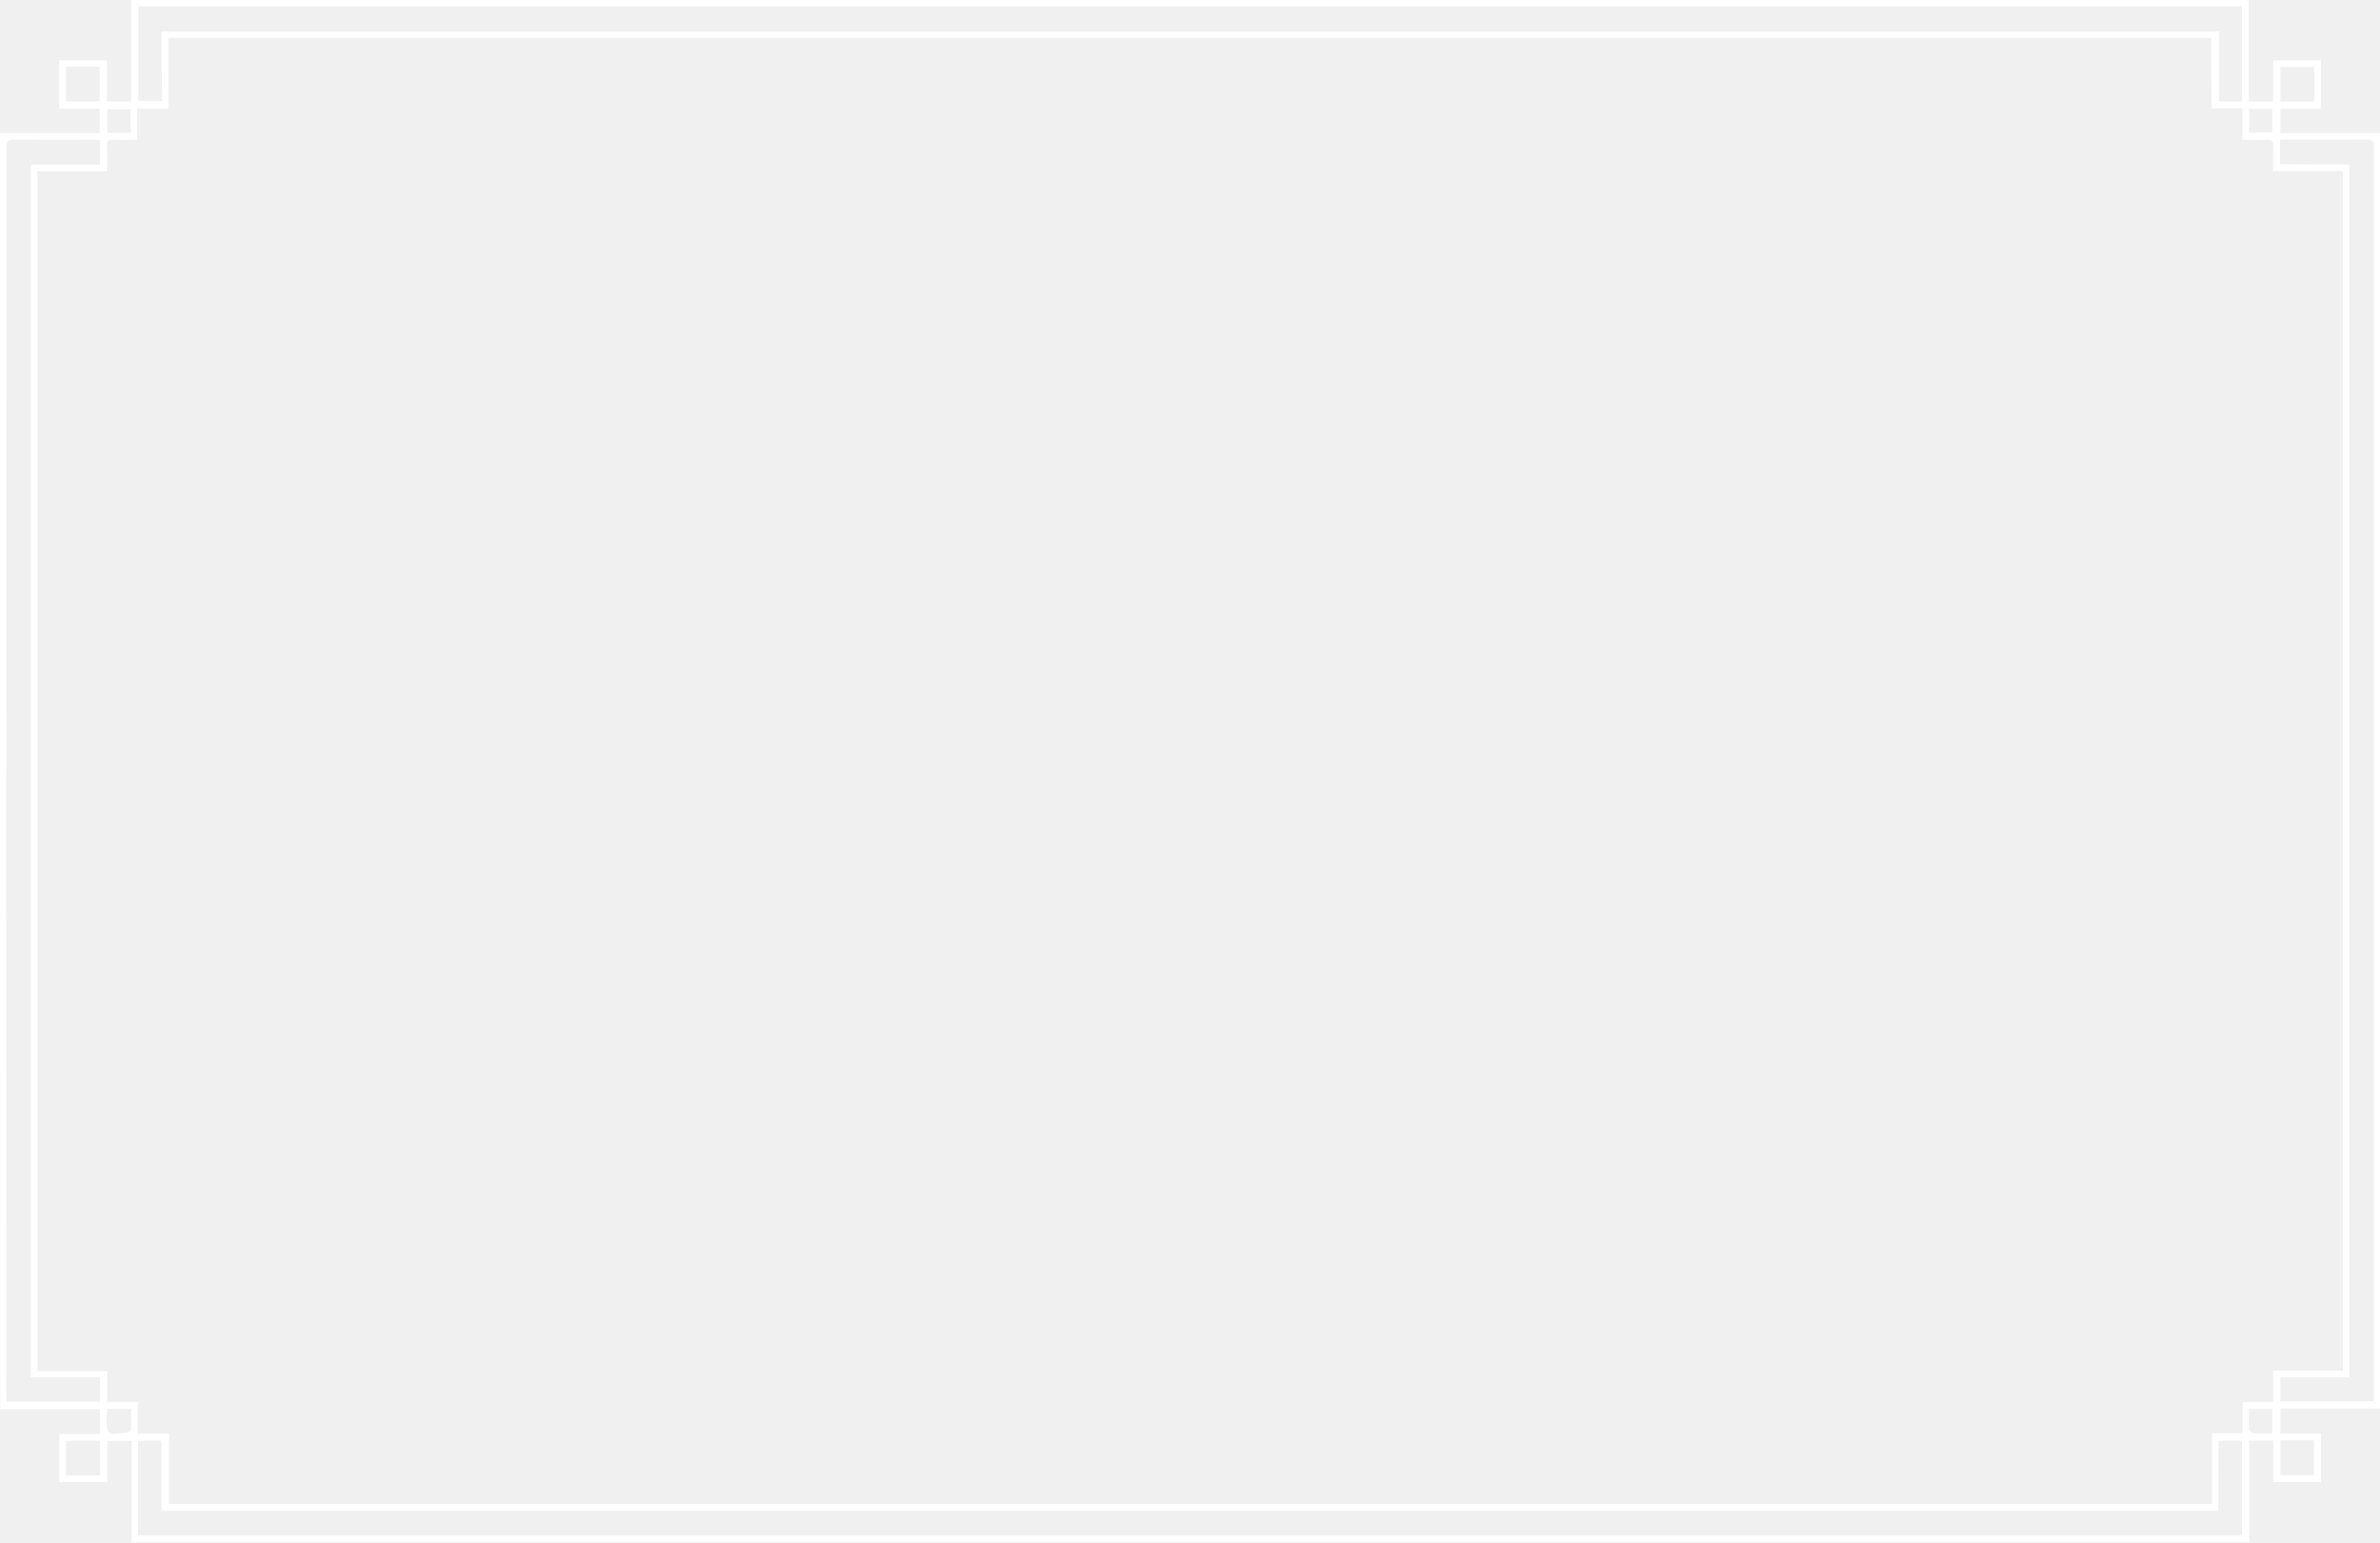
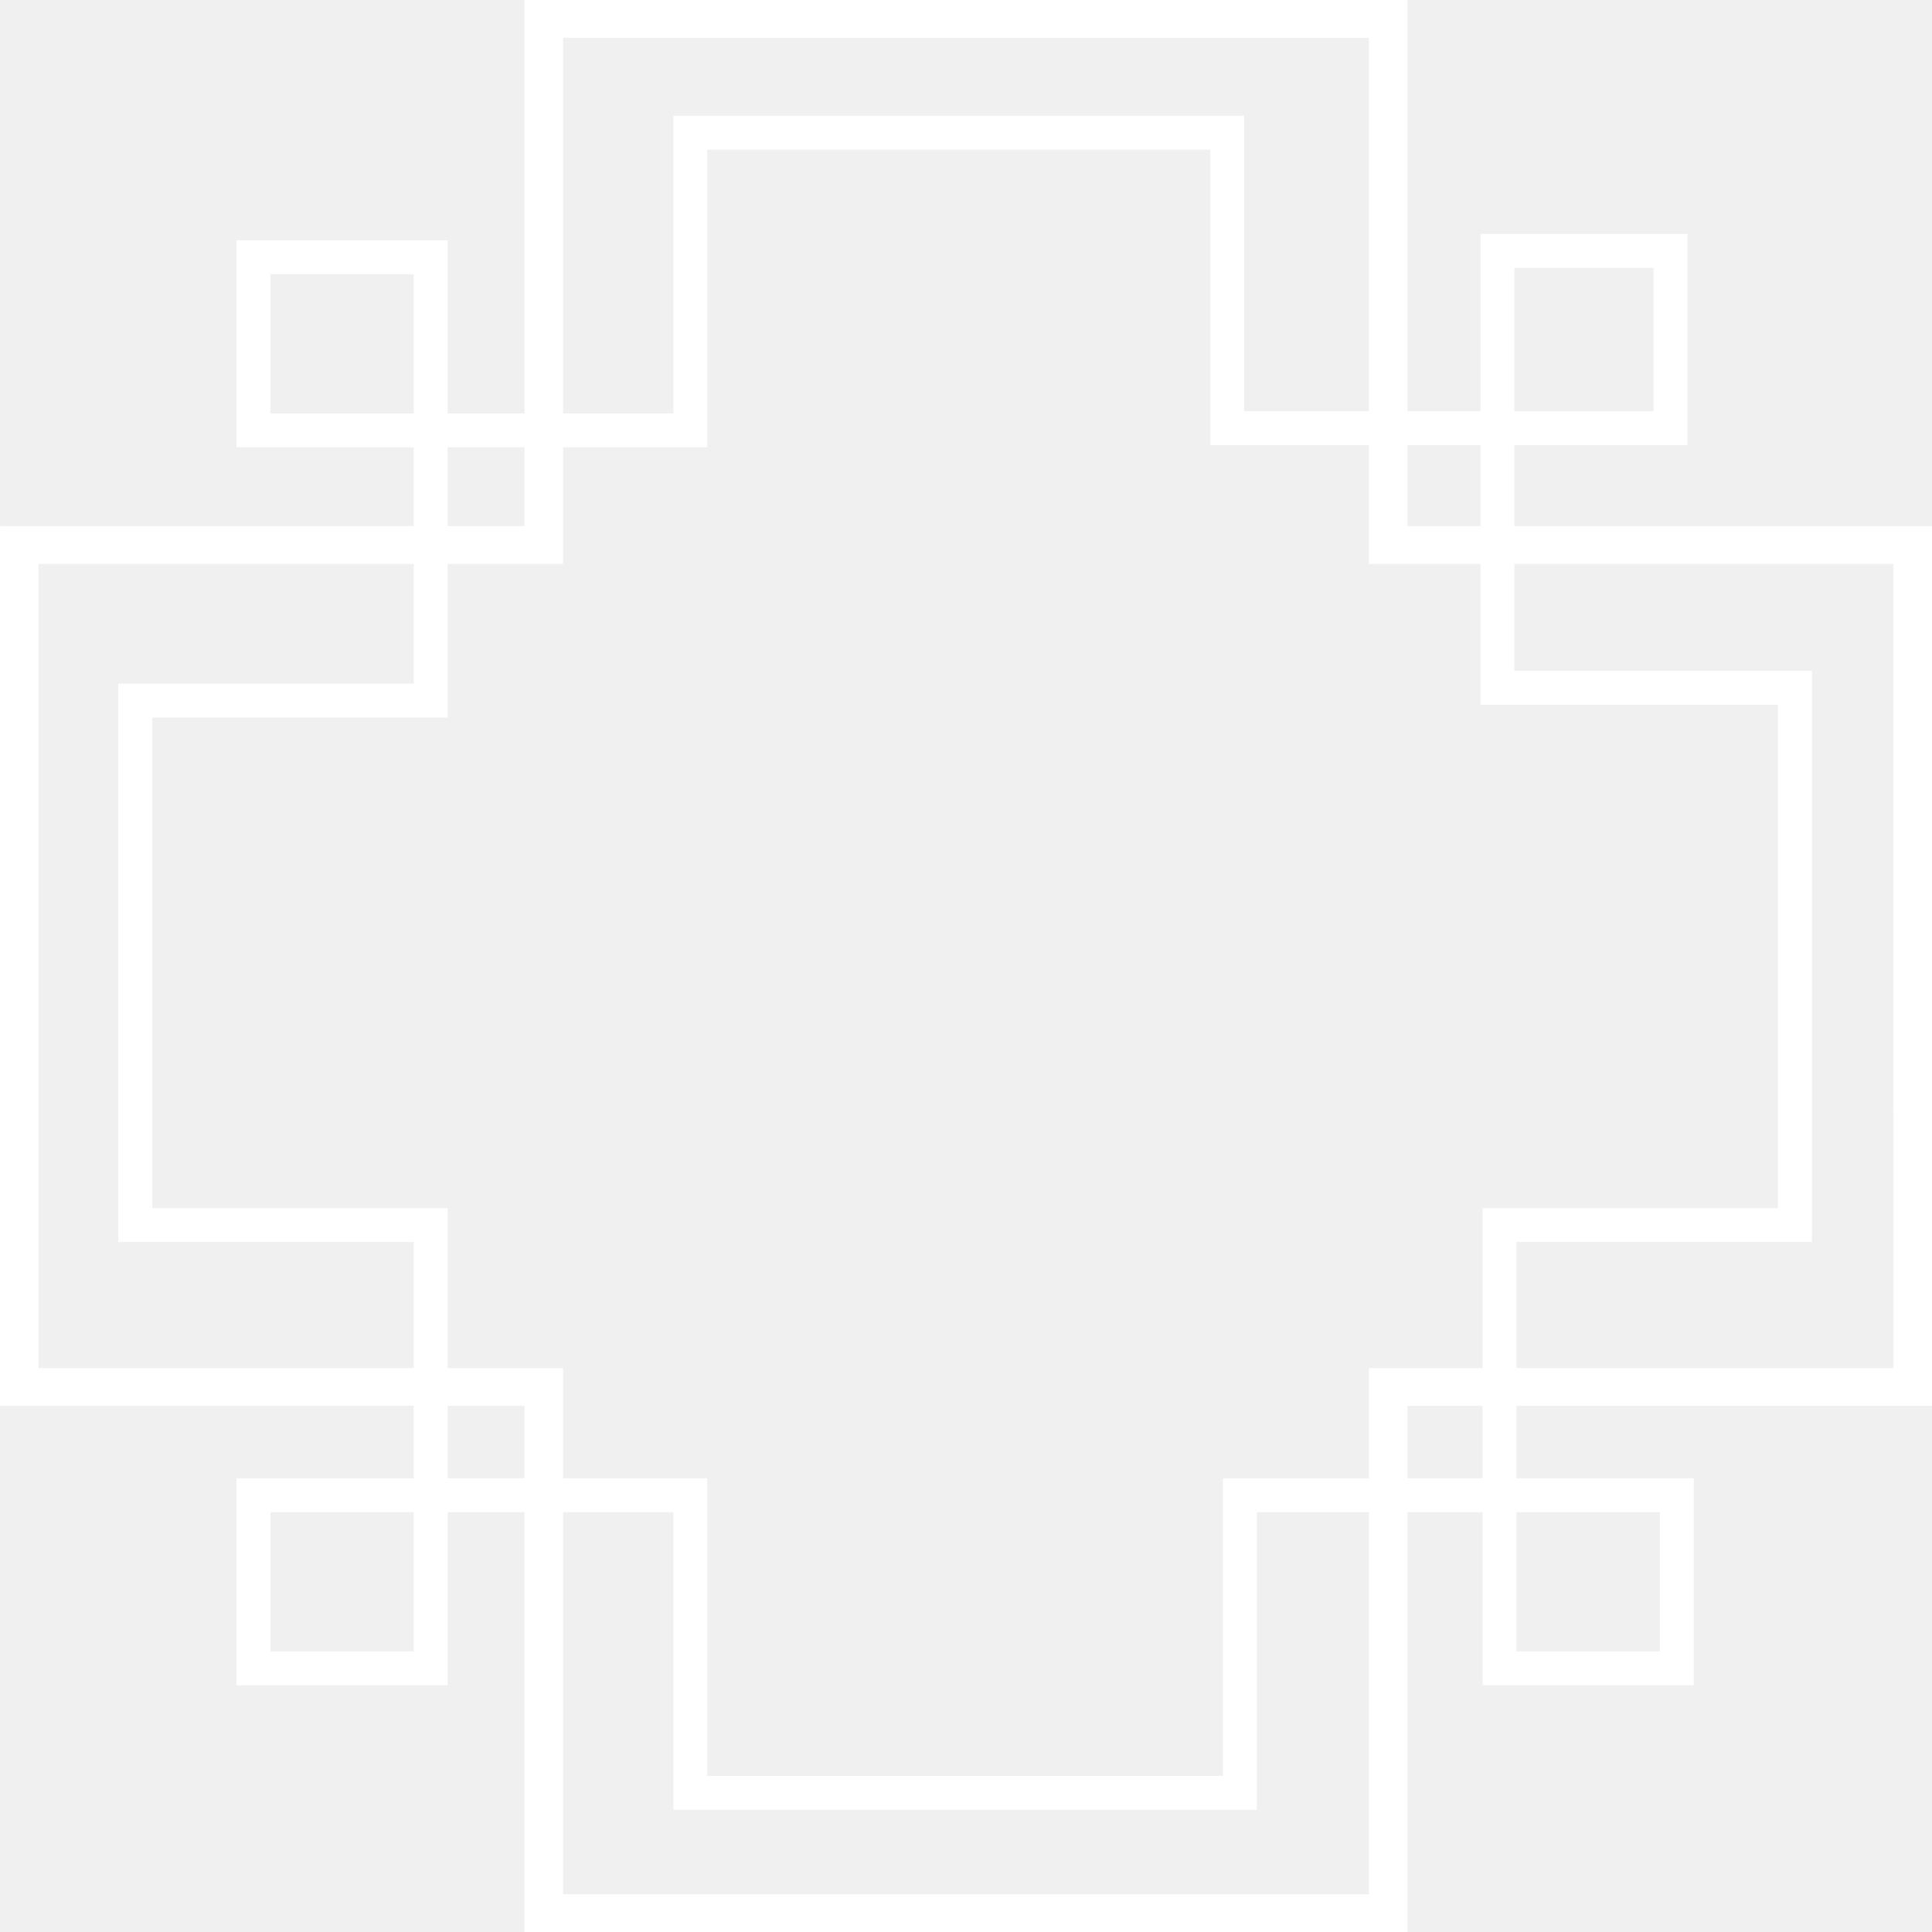
- <svg xmlns="http://www.w3.org/2000/svg" version="1.1" id="Layer_1" x="0px" y="0px" viewBox="0 0 793.2 514" style="enable-background:new 0 0 793.2 514;" xml:space="preserve">
-   <style type="text/css">
- 	.st0{fill:#FFFFFF;}
- </style>
+ <svg xmlns="http://www.w3.org/2000/svg" version="1.1" id="Layer_2" x="0px" y="0px" width="75px" height="75px" viewBox="131.709 18 75 75" enable-background="new 131.709 18 75 75" xml:space="preserve">
  <g>
-     <path class="st0" d="M0,44.4c11.2,0,22.1,0,33.2,0c0-2.7,0-5.3,0-8.2c-4.5,0-8.9,0-13.5,0c0-5.5,0-10.8,0-16.1c5.3,0,10.5,0,15.9,0   c0,4.5,0,9,0,13.7c2.7,0,5.3,0,8.1,0c0-11.2,0-22.4,0-33.8C279,0,514,0,749.4,0c0,11.2,0,22.4,0,33.8c2.8,0,5.3,0,8.2,0   c0-4.6,0-9.1,0-13.7c5.4,0,10.6,0,15.9,0c0,5.3,0,10.6,0,16.1c-4.5,0-8.9,0-13.5,0c0,2.8,0,5.3,0,8.2c11,0,22,0,33.2,0   c0,141.8,0,283.3,0,425.1c-11,0-22,0-33.2,0c0,2.8,0,5.4,0,8.3c4.4,0,8.9,0,13.5,0c0,5.5,0,10.7,0,16.2c-5.2,0-10.4,0-15.9,0   c0-4.6,0-9.1,0-13.8c-2.8,0-5.2,0-8,0c0,11.3,0,22.5,0,33.9c-235.3,0-470.4,0-705.7,0c0-11.2,0-22.4,0-33.8c-2.8,0-5.3,0-8.1,0   c0,4.5,0,9,0,13.7c-5.4,0-10.6,0-16,0c0-5.2,0-10.4,0-16c4.5,0,8.9,0,13.5,0c0-2.9,0-5.4,0-8.3c-11,0-22,0-33.2,0   C0,327.8,0,186.3,0,44.4z M737,12.6c-227.1,0-453.8,0-680.9,0c0,7.8,0,15.6,0,23.6c-3.6,0-6.8,0-10.4,0c0,3.6,0,6.9,0,10.4   c-2.8,0-5.4,0.1-8,0c-1.7-0.1-2.2,0.5-2.1,2.2c0.1,2.7,0,5.4,0,8.3c-8,0-15.5,0-23.1,0c0,133.4,0,266.6,0,399.9   c7.8,0,15.3,0,23.2,0c0,3.5,0,6.8,0,10.3c3.5,0,6.7,0,10.2,0c0,3.6,0,6.9,0,10.5c3.5,0,6.8,0,10.4,0c0,8.1,0,15.8,0,23.5   c227.1,0,453.9,0,680.9,0c0-7.9,0-15.6,0-23.6c3.5,0,6.7,0,10.2,0c0-3.6,0-6.8,0-10.4c3.5,0,6.7,0,10.2,0c0-3.6,0-6.9,0-10.4   c7.9,0,15.5,0,23.2,0c0-133.4,0-266.5,0-399.9c-7.8,0-15.4,0-23.2,0c0-3-0.1-5.6,0-8.3c0.1-1.6-0.5-2.2-2.1-2.1   c-2.6,0.1-5.3,0-8.2,0c0-3.6,0-6.9,0-10.5c-3.5,0-6.7,0-10.2,0C737,28.1,737,20.4,737,12.6z M53.9,10.5c228.6,0,457,0,685.6,0   c0,7.9,0,15.6,0,23.3c2.7,0,5.2,0,7.7,0c0-10.6,0-21.2,0-31.7c-233.8,0-467.4,0-701.1,0c0,10.6,0,21.1,0,31.6c2.7,0,5.2,0,7.9,0   C53.9,26,53.9,18.4,53.9,10.5z M739.3,503.6c-228.6,0-457,0-685.5,0c0-7.9,0-15.6,0-23.4c-2.7,0-5.3,0-7.8,0c0,10.6,0,21.1,0,31.6   c233.8,0,467.5,0,701.2,0c0-10.6,0-21.1,0-31.6c-2.7,0-5.2,0-7.8,0C739.3,488,739.3,495.6,739.3,503.6z M33.3,46.6   c-1,0-1.9,0-2.8,0c-8.4,0-16.8,0.1-25.2-0.1c-2.5,0-3.2,0.6-3.2,3.2c0,138.2-0.1,276.5,0,414.7c0,0.9,0.1,1.8,0.1,2.8   c10.5,0,20.8,0,31.1,0c0-2.7,0-5.3,0-8.1c-7.7,0-15.3,0-23,0c0-134.8,0-269.4,0-404.2c7.8,0,15.4,0,23,0   C33.3,52,33.3,49.4,33.3,46.6z M783,54.8c0,134.9,0,269.4,0,404.3c-7.8,0-15.4,0-23,0c0,2.9,0,5.4,0,8c10.4,0,20.7,0,31.2,0   c0-1.4,0-2.7,0-3.9c0-130.9,0-261.8,0-392.7c0-7.2-0.1-14.3,0-21.5c0-2-0.6-2.5-2.6-2.5c-8.8,0.1-17.7,0-26.5,0   c-0.7,0-1.4,0.1-2.2,0.1c0,2.8,0,5.3,0,8.1C767.6,54.8,775.2,54.8,783,54.8z M760,480.1c0,4,0,7.8,0,11.6c3.9,0,7.5,0,11.2,0   c0-4,0-7.8,0-11.6C767.4,480.1,763.8,480.1,760,480.1z M33.3,480.2c-4,0-7.6,0-11.3,0c0,4,0,7.8,0,11.6c3.9,0,7.6,0,11.3,0   C33.3,487.8,33.3,484.1,33.3,480.2z M22,33.8c4,0,7.7,0,11.2,0c0-4,0-7.8,0-11.6c-3.8,0-7.5,0-11.2,0C22,26.1,22,29.9,22,33.8z    M771.3,22.3c-4,0-7.6,0-11.3,0c0,4,0,7.8,0,11.5c3.9,0,7.6,0,11.3,0C771.3,29.9,771.3,26.1,771.3,22.3z M43.5,36.4   c-2.7,0-5.2,0-7.7,0c0,2.7,0,5.3,0,7.9c2.6,0,5.1,0,7.7,0C43.5,41.6,43.5,39.1,43.5,36.4z M749.6,36.3c0,2.8,0,5.3,0,7.9   c2.7,0,5.2,0,7.7,0c0-2.7,0-5.3,0-7.9C754.7,36.3,752.3,36.3,749.6,36.3z M43.7,469.6c-2.8,0-5.2,0-8,0c0,2.4-0.6,5,0.2,7   c0.9,2.6,3.8,0.7,5.7,1.1c0.6,0.1,2-0.7,2-1.3C43.8,474.2,43.7,472,43.7,469.6z M749.5,469.6c0,2.4-0.1,4.6,0.1,6.7   c0,0.5,0.8,1.3,1.2,1.4c2.1,0.1,4.3,0.1,6.5,0.1c0-2.9,0-5.5,0-8.2C754.7,469.6,752.3,469.6,749.5,469.6z" />
+     <path fill="#FFFFFF" d="M190.497,44.045v-8.764h6.718v-8.199h-8.032v6.883h-9.174V22.494h-4.711h-16.426h-1.022v11.555h-8.764   v-6.72h-8.195v8.035h6.881v9.174h-11.47v0.532h-0.001v21.144h11.471v9.174h-6.881v8.034h8.195v-6.718h8.764v11.553h5.202h12.246   h5.203V76.703h8.765v6.718h8.192v-8.034h-6.88v-9.174h11.47v-4.711V45.069v-1.024H190.497z M190.497,28.399h5.402v5.567h-5.402   V28.399z M147.772,82.107h-5.566v-5.404h5.566V82.107z M142.206,34.049v-5.405h5.566v5.405H142.206z M196.145,76.703v5.404h-5.566   v-5.404H196.145z M200.73,64.898h-11.465v10.489h-10.079v11.554h-3.889h-12.246h-3.888V75.387h-10.078V64.898h-11.467V45.854   h11.467v-10.49h10.078V23.809h16.134h3.396v11.473h10.488V45.36h11.548v16.142V64.898z" />
+     <path fill="#FFFFFF" d="M186.346,38.424V18h-34.272v20.424h-20.364v34.15h20.364V93h34.272V72.575h20.363v-34.15H186.346z    M205.215,71.107h-20.366v20.427h-31.281V71.107h-20.365V39.893h20.366V19.466h31.279v20.427h20.364L205.215,71.107z" />
  </g>
</svg>
